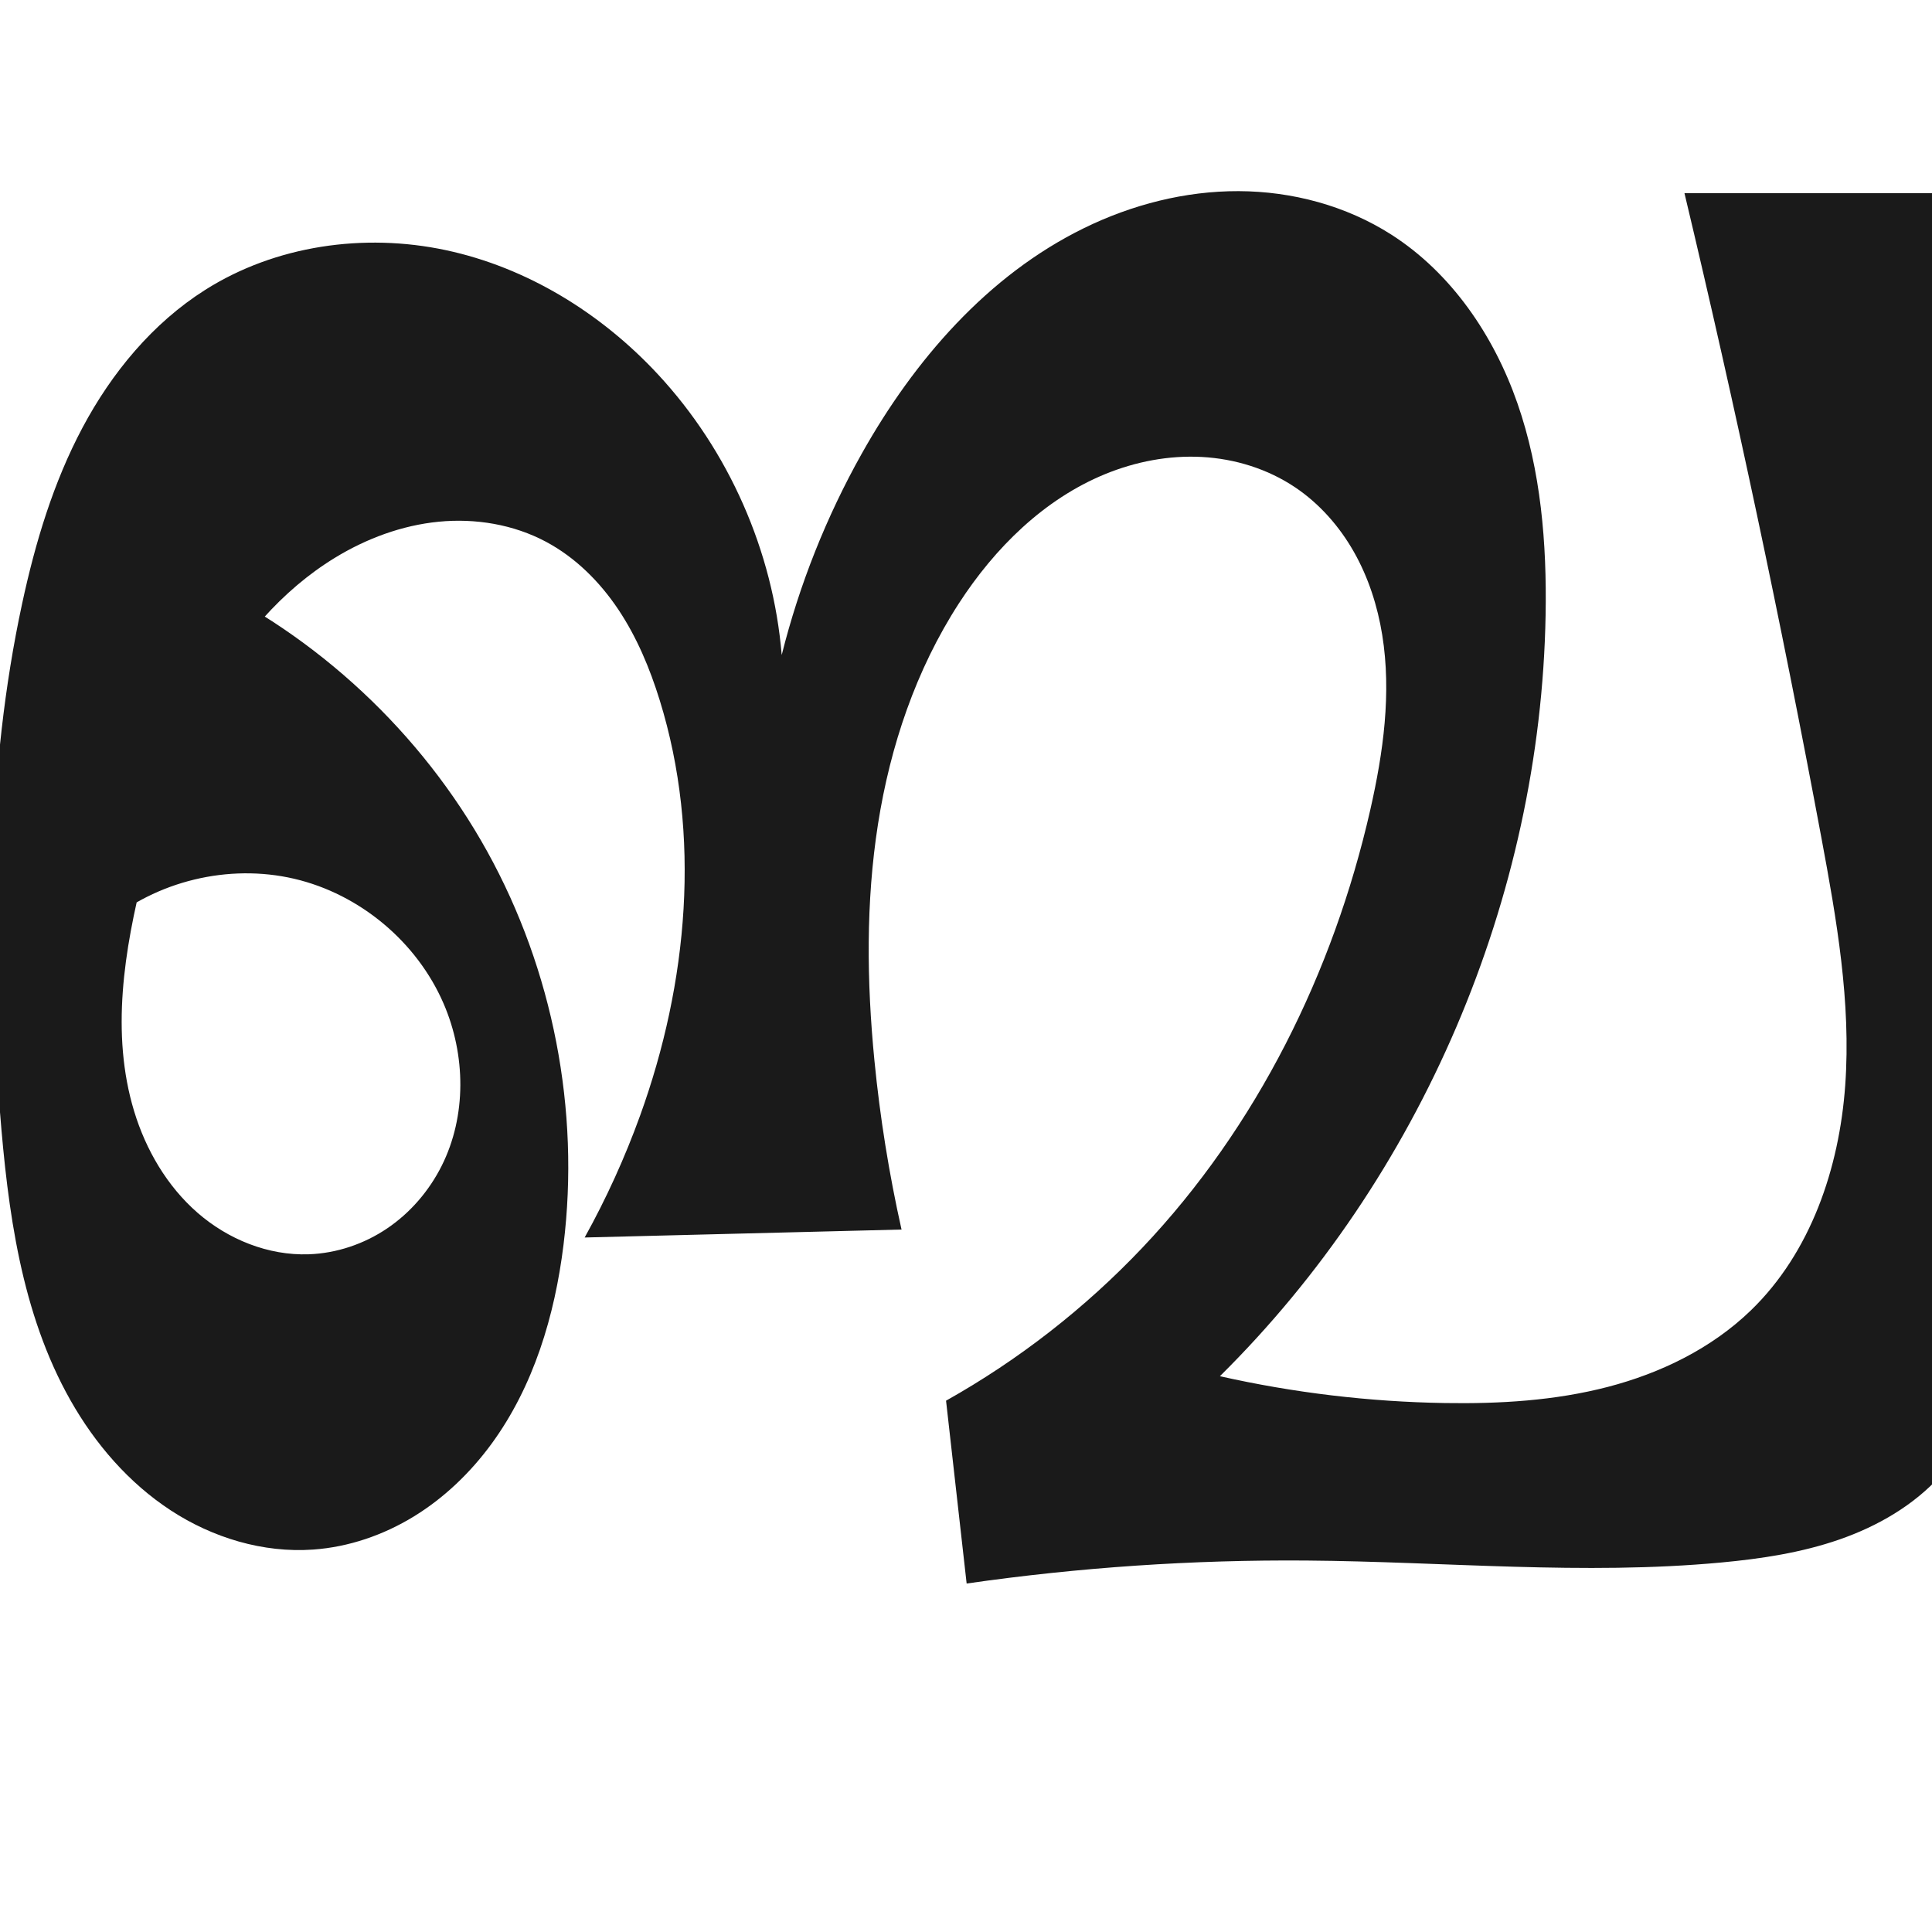
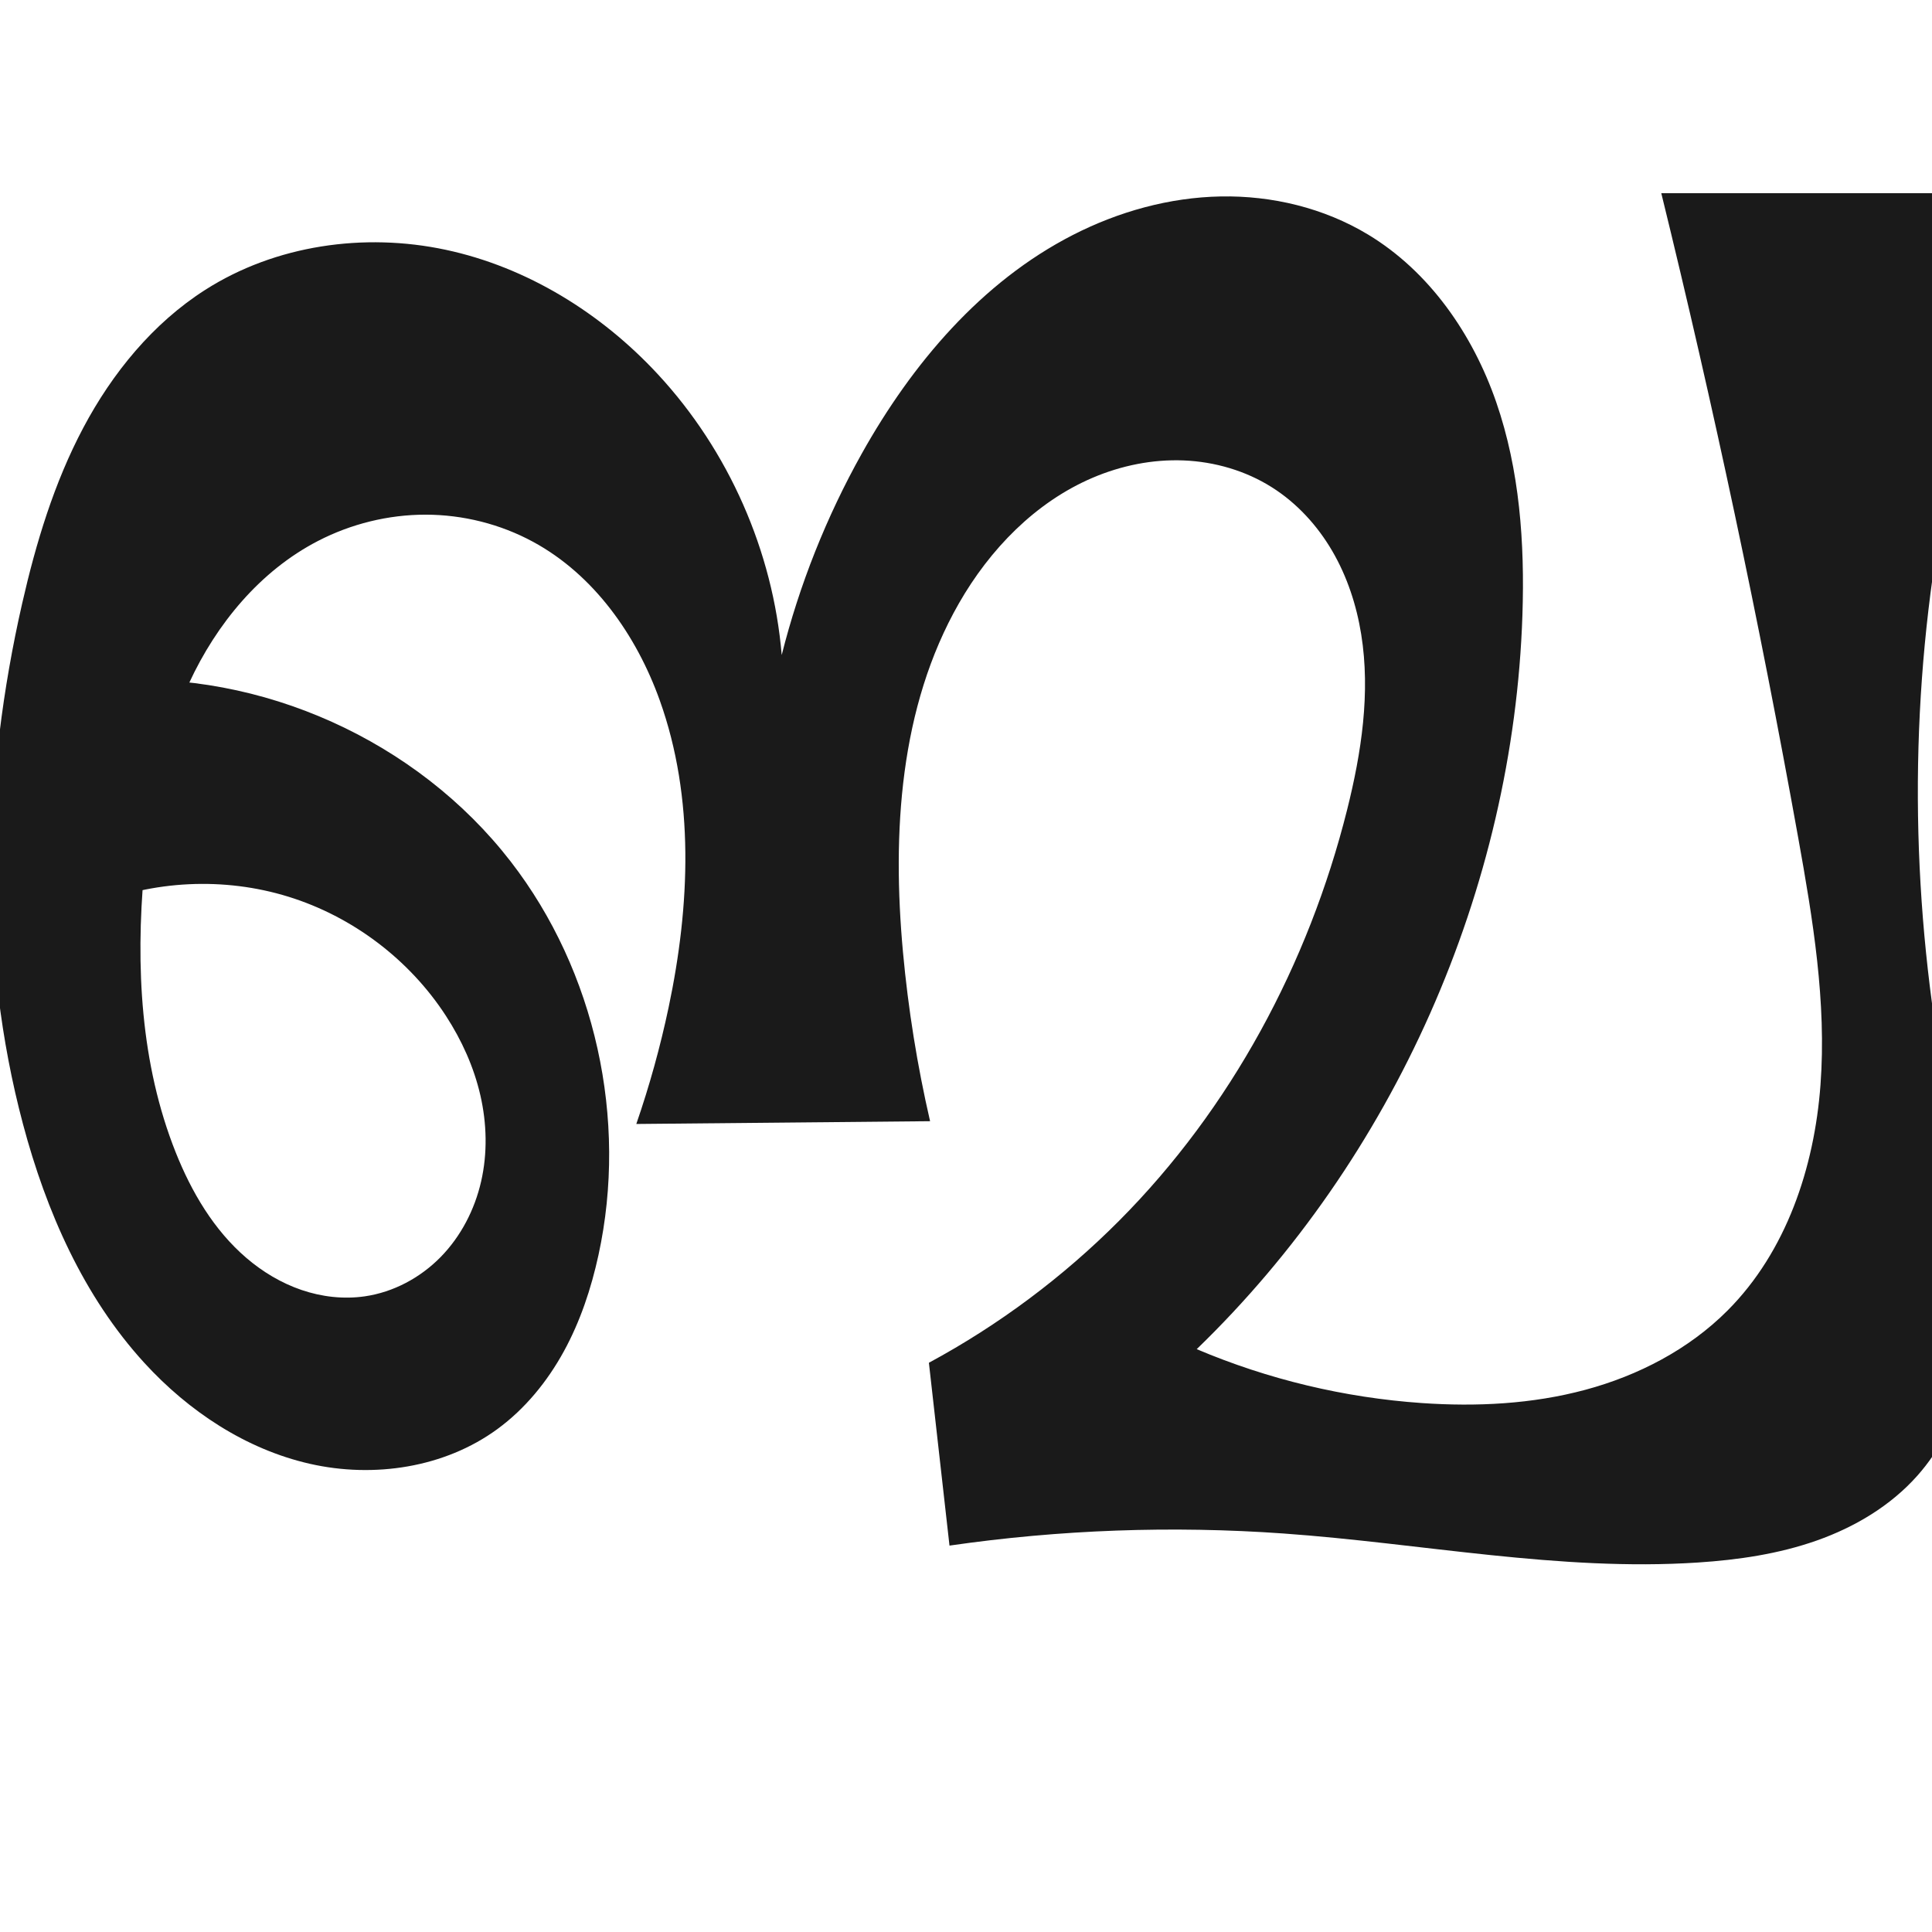
<svg xmlns="http://www.w3.org/2000/svg" xml:space="preserve" width="1000" height="1000" version="1.1" style="clip-rule:evenodd;fill-rule:evenodd;image-rendering:optimizeQuality;shape-rendering:geometricPrecision;text-rendering:geometricPrecision" viewBox="0 0 1000 1000" id="svg10">
  <defs id="defs4">
    <style type="text/css" id="style2">
   
    .fil0 {fill:#EF7F1A;fill-rule:nonzero}
   
  </style>
  </defs>
-   <path style="display:inline;fill:#1a1a1a;fill-rule:nonzero;stroke:none;stroke-width:2.095px;stroke-linecap:butt;stroke-linejoin:miter;stroke-opacity:1" d="M 500.331,819.633 489.673,724.996 c 37.562,-21.084 71.927,-47.854 101.561,-79.115 59.306,-62.562 98.886,-142.598 118.01,-226.654 6.754,-29.687 11.048,-60.496 6.2,-90.553 -2.424,-15.028 -7.155,-29.752 -14.659,-42.997 -7.503,-13.245 -17.828,-24.985 -30.47,-33.464 -14.201,-9.523 -31.12,-14.76 -48.193,-15.686 -17.073,-0.927 -34.276,2.383 -50.097,8.869 -31.641,12.972 -57.097,38.193 -75.69,66.893 -22.229,34.312 -35.562,73.926 -41.893,114.316 -6.33,40.39 -5.825,81.618 -1.842,122.307 2.88,29.416 7.569,58.654 14.031,87.496 l -164.013,4.12 c 11.219,-20.213 20.821,-41.323 28.684,-63.062 24.836,-68.667 31.794,-145.254 10.175,-215.001 -5.11,-16.484 -11.819,-32.593 -21.405,-46.944 -9.586,-14.351 -22.164,-26.927 -37.385,-35.062 -16.871,-9.017 -36.557,-12.28 -55.596,-10.421 -19.039,1.859 -37.427,8.7 -53.75,18.676 -27.732,16.95 -49.383,42.677 -65.067,71.144 -15.684,28.467 -25.719,59.702 -33.717,91.204 -10.314,40.629 -17.309,83.944 -5.144,124.058 6.082,20.057 17.066,38.871 32.869,52.639 15.803,13.768 36.589,22.192 57.535,21.456 14.444,-0.507 28.663,-5.329 40.632,-13.43 11.968,-8.102 21.677,-19.431 28.16,-32.349 12.964,-25.835 12.466,-57.447 0.996,-83.979 -13.826,-31.982 -43.404,-56.694 -77.335,-64.612 -33.931,-7.918 -71.392,1.149 -97.946,23.708 l 46.221,-179.38 c 63.692,29.737 117.584,80.04 151.635,141.534 34.051,61.494 48.086,133.866 39.491,203.631 -4.514,36.64 -15.472,73.222 -37.279,103.009 -10.904,14.894 -24.457,27.936 -40.197,37.578 -15.74,9.642 -33.691,15.828 -52.103,17.132 -25.871,1.833 -51.994,-6.096 -73.704,-20.286 C 66.678,767.581 49.252,747.375 36.48,724.802 10.937,679.655 4.012,626.569 -0.067,574.858 -6.979,487.231 -7.046,398.283 11.471,312.355 18.252,280.889 27.595,249.729 42.72,221.316 57.846,192.903 79.04,167.232 106.241,150.021 c 36.419,-23.043 82.244,-29.524 124.399,-20.567 42.155,8.958 80.528,32.685 109.861,64.258 36.713,39.517 59.677,91.571 64.109,145.328 9.108,-36.386 23.086,-71.55 41.444,-104.26 27.131,-48.343 65.164,-92.265 114.941,-116.666 24.888,-12.201 52.444,-19.281 80.162,-19.179 27.718,0.103 55.56,7.537 78.921,22.456 31.212,19.933 53.149,52.335 65.329,87.309 12.18,34.974 15.251,72.523 14.598,109.551 -2.584,146.471 -64.436,291.049 -168.587,394.069 38.206,8.595 77.295,13.258 116.451,13.892 28.308,0.458 56.86,-1.219 84.262,-8.335 27.403,-7.117 53.726,-19.916 74.083,-39.592 30.977,-29.939 45.789,-73.562 48.871,-116.533 3.082,-42.97 -4.457,-85.926 -12.362,-128.275 C 921.87,321.756 898.245,210.551 871.879,100 h 195.331 c -24.43,57.903 -41.975,118.707 -52.148,180.724 -15.331,93.462 -13.82,189.627 4.049,282.637 6.573,34.212 15.37,68.278 16.159,103.107 0.395,17.414 -1.25,34.965 -6.103,51.694 -4.853,16.729 -12.99,32.637 -24.669,45.56 -13.997,15.487 -32.668,26.249 -52.385,33.106 -19.717,6.858 -40.535,9.995 -61.321,11.931 -71.233,6.634 -142.943,-0.468 -214.482,-1.026 -58.847,-0.459 -117.728,3.522 -175.978,11.9 z" id="path1087-1-75" />
+   <path style="display:inline;fill:#1a1a1a;fill-rule:nonzero;stroke:none;stroke-width:2.095px;stroke-linecap:butt;stroke-linejoin:miter;stroke-opacity:1" d="m 491.455,800 -10.659,-94.638 c 36.162,-19.518 69.443,-44.362 98.437,-73.482 57.895,-58.145 98.054,-133.065 118.01,-212.654 7.444,-29.686 12.166,-60.665 7.316,-90.884 -2.425,-15.109 -7.267,-29.902 -14.975,-43.122 -7.708,-13.22 -18.333,-24.836 -31.271,-33.008 -13.616,-8.601 -29.609,-13.245 -45.701,-13.891 -16.092,-0.646 -32.261,2.647 -47.073,8.969 -29.625,12.643 -53.213,37.038 -69.205,64.998 -30.747,53.755 -34.612,118.876 -28.955,180.545 2.7,29.437 7.392,58.691 14.031,87.496 l -152.059,1.438 c 6.82,-19.754 12.411,-39.933 16.73,-60.38 11.093,-52.525 13.507,-108.386 -4.605,-158.923 -12.072,-33.684 -34.079,-64.936 -65.527,-82.006 -16.99,-9.222 -36.319,-14.051 -55.65,-14.067 -19.331,-0.017 -38.63,4.763 -55.796,13.652 -29.867,15.465 -52.441,42.858 -66.566,73.382 -14.126,30.524 -20.38,64.138 -23.38,97.637 -4.39,49.023 -1.84,99.651 16.376,145.376 8.196,20.572 19.776,40.258 36.591,54.667 8.408,7.204 18.071,13.011 28.551,16.583 10.48,3.573 21.786,4.876 32.744,3.291 14.837,-2.146 28.738,-9.613 39.236,-20.315 10.498,-10.702 17.63,-24.529 20.973,-39.143 3.342,-14.614 2.963,-29.981 -0.39,-44.593 -3.352,-14.612 -9.63,-28.48 -17.787,-41.058 C 211.914,496.667 182.505,474.415 149.256,464.128 116.007,453.841 79.171,455.598 47.052,469.003 l 9.184,-116.762 c 79.025,-5.256 159.654,31.043 208.107,93.691 43.934,56.804 60.704,133.49 45.43,203.659 -3.776,17.344 -9.433,34.37 -17.966,49.935 -8.533,15.565 -20.017,29.659 -34.339,40.144 -27.392,20.052 -64.006,25.512 -97.108,17.986 C 127.258,750.129 97.654,730.492 74.738,705.447 43.25,671.034 23.933,626.995 11.923,581.924 -11.441,494.239 -8.699,400.829 11.471,312.355 18.619,281.003 28.006,249.918 43.061,221.503 c 15.055,-28.415 36.074,-54.18 63.18,-71.482 36.35,-23.203 82.236,-29.73 124.413,-20.741 42.176,8.989 80.533,32.805 109.848,64.432 36.662,39.554 59.614,91.583 64.109,145.328 9.161,-36.37 23.135,-71.525 41.444,-104.26 25.966,-46.425 61.893,-88.901 109.239,-113.146 23.673,-12.123 49.955,-19.453 76.547,-19.954 26.592,-0.5 53.464,5.974 76.238,19.711 31.829,19.199 54.229,51.675 66.377,86.805 12.148,35.13 14.774,72.903 13.55,110.055 -4.677,141.993 -66.469,281.298 -168.587,380.069 36.917,15.653 76.448,25.121 116.451,27.892 28.377,1.966 57.197,0.542 84.667,-6.842 27.47,-7.384 53.597,-20.939 73.678,-41.086 30.344,-30.444 44.877,-73.872 48.067,-116.737 3.19,-42.865 -3.946,-85.766 -11.557,-128.07 C 910.6,321.615 886.969,210.383 859.879,100 h 195.331 c -24.479,57.885 -42.026,118.697 -52.148,180.724 -15.253,93.465 -13.552,189.586 4.049,282.637 6.468,34.192 15.093,68.253 15.828,103.044 0.367,17.395 -1.274,34.921 -6.073,51.645 -4.799,16.724 -12.829,32.65 -24.368,45.672 -13.875,15.659 -32.449,26.702 -52.18,33.661 -19.731,6.96 -40.648,10.008 -61.526,11.376 -71.604,4.691 -142.905,-9.936 -214.482,-15.026 C 606.688,789.636 548.628,791.741 491.455,800 Z" id="path1087-1-75" />
</svg>
